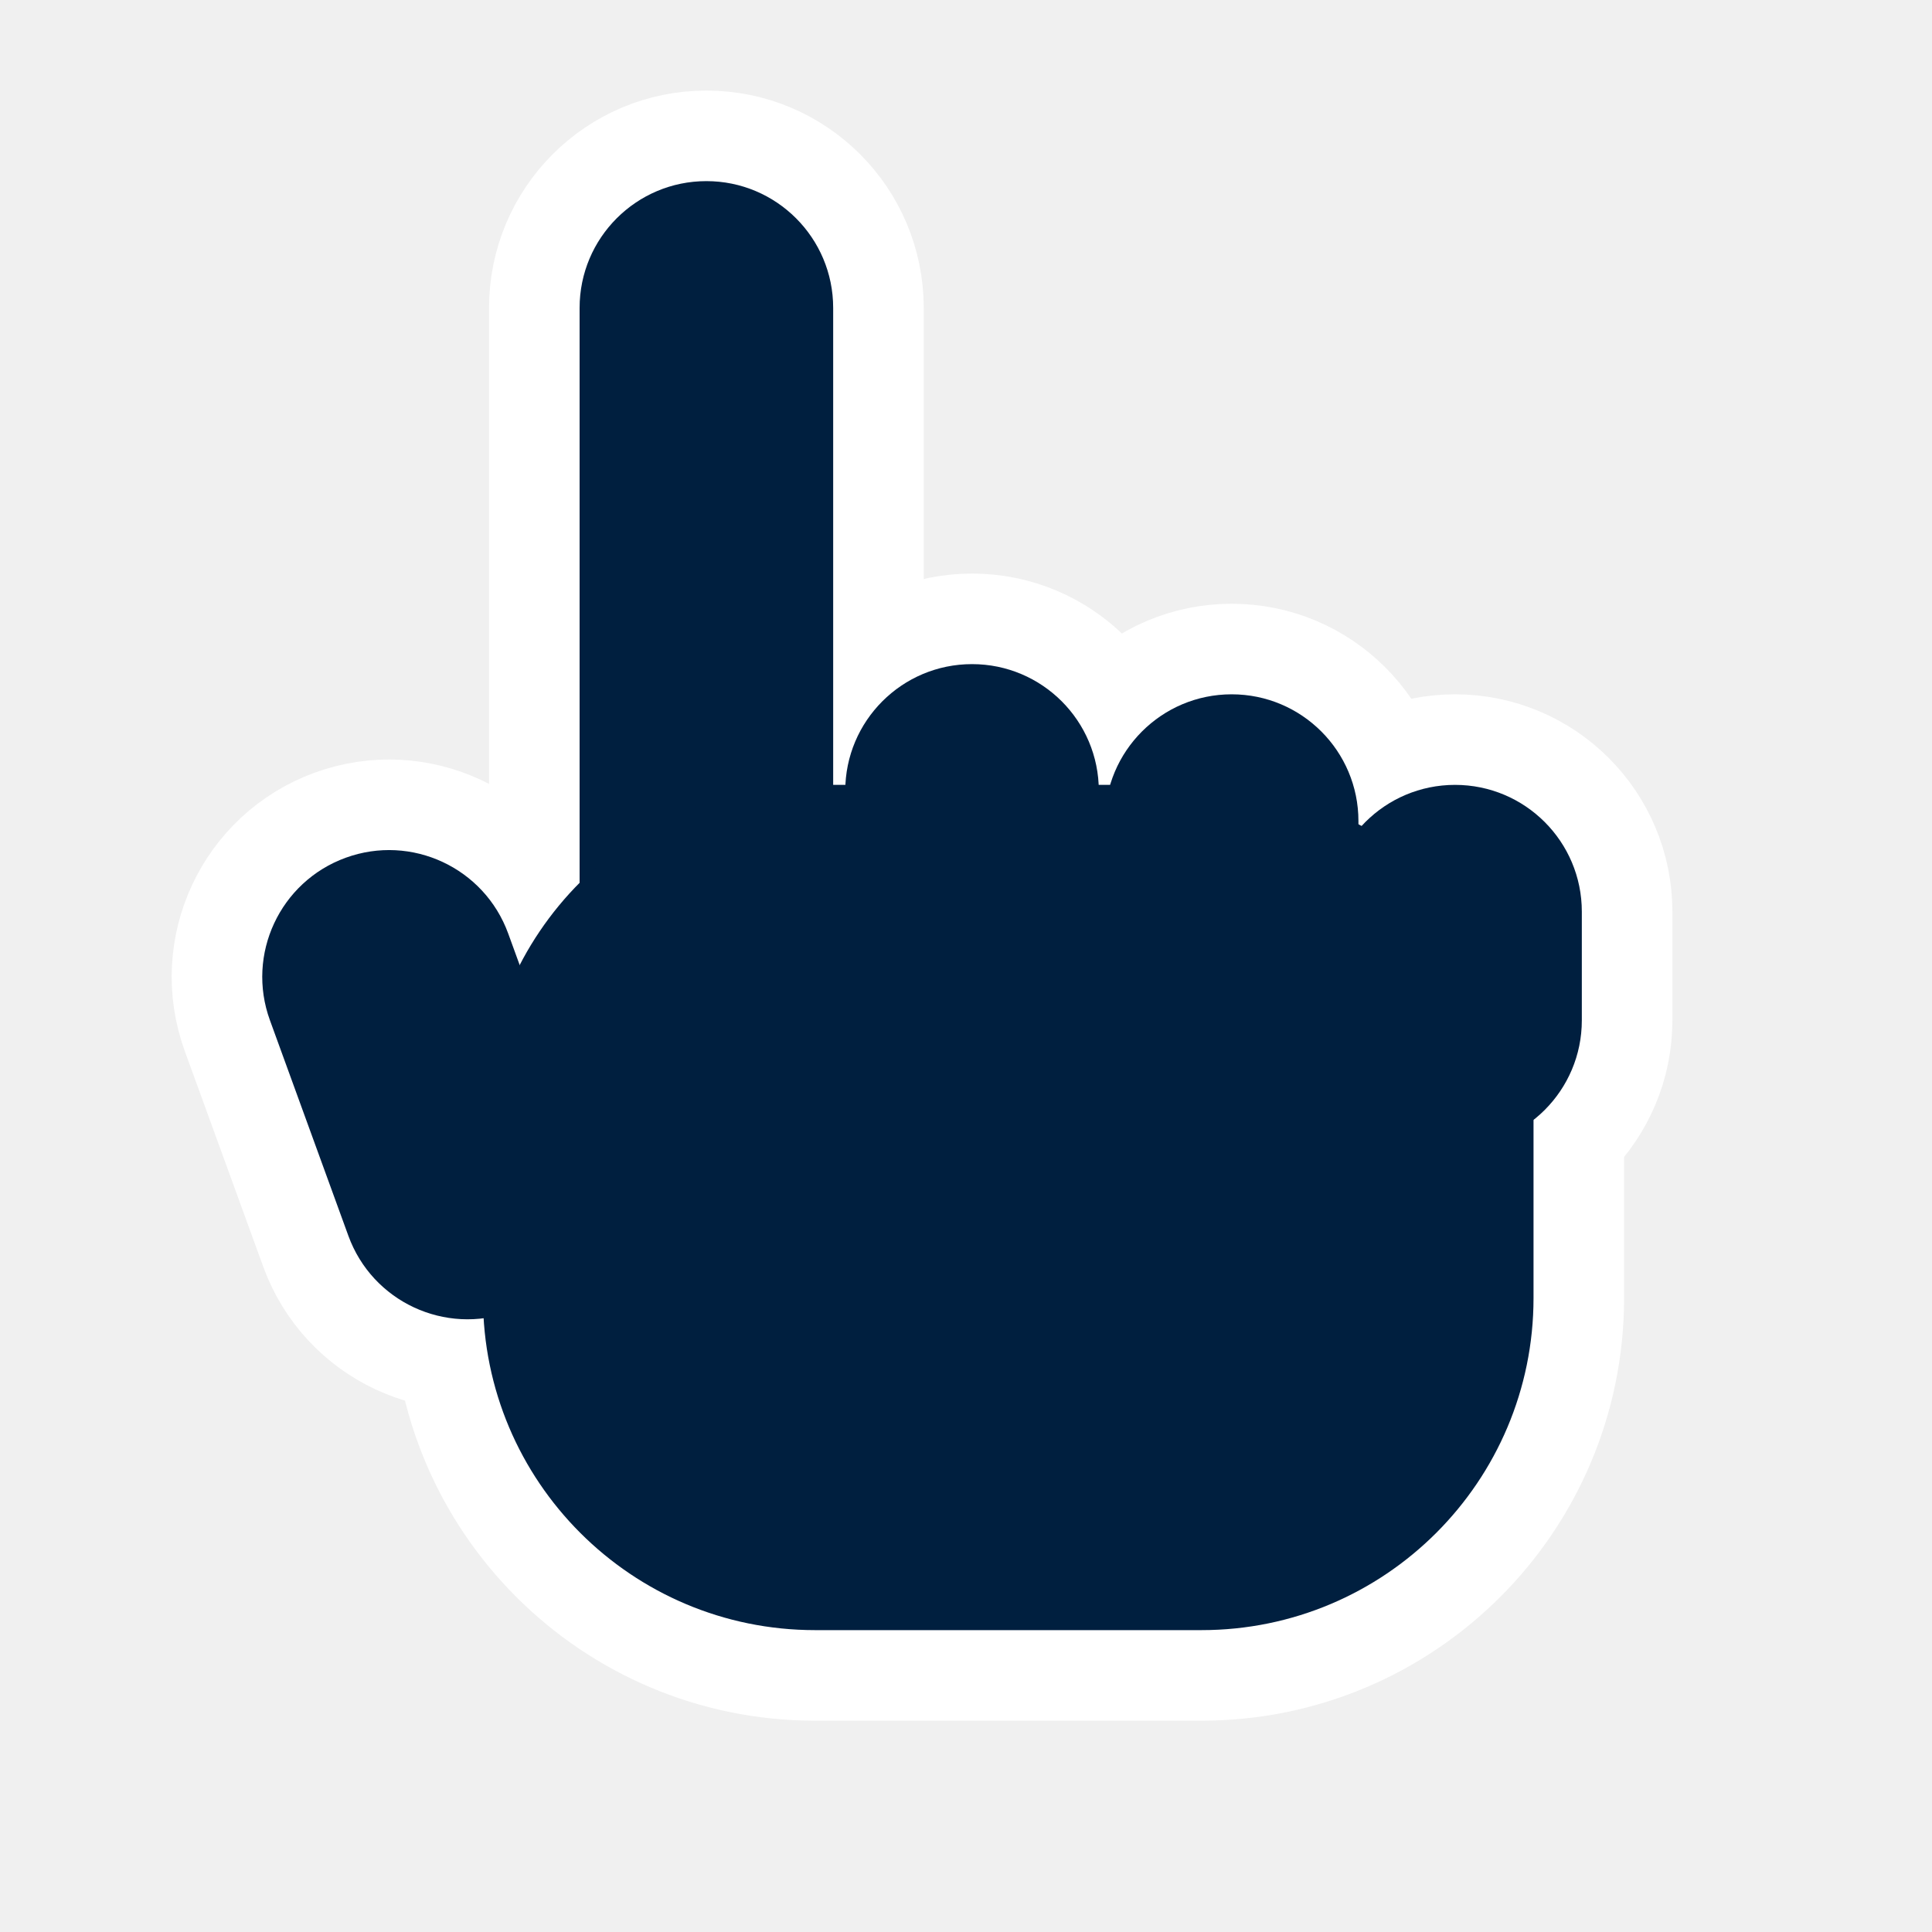
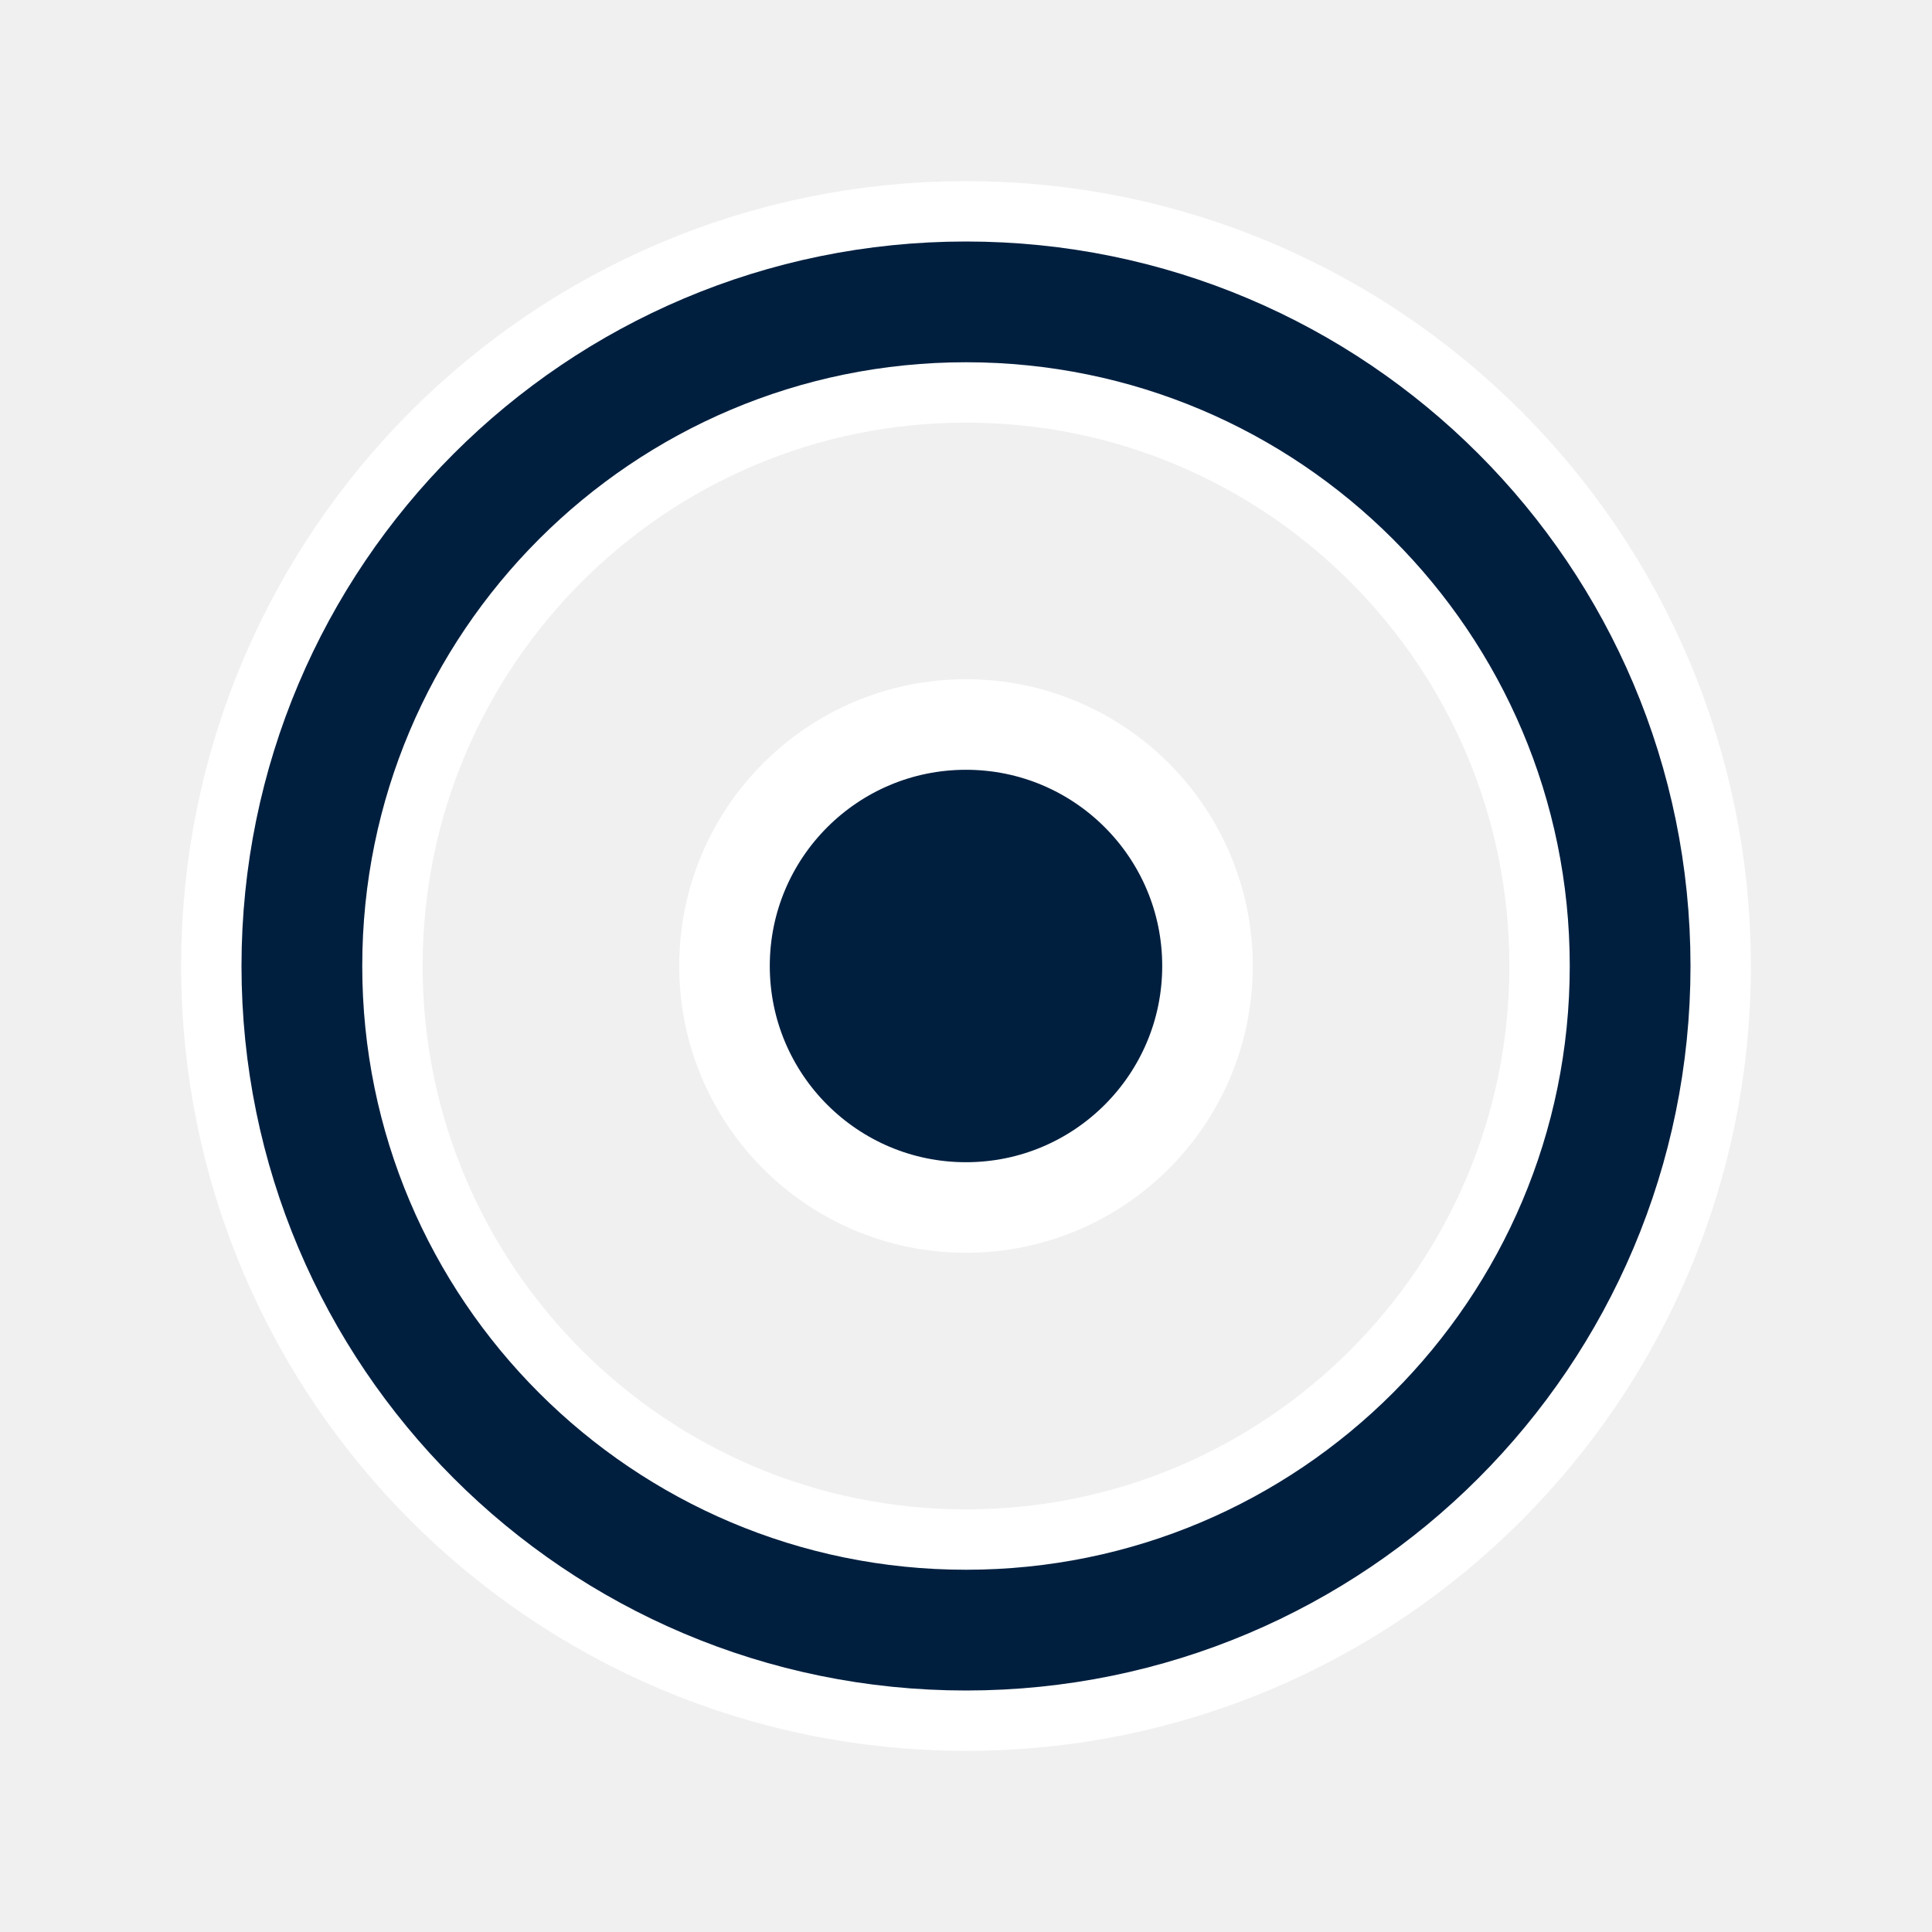
<svg xmlns="http://www.w3.org/2000/svg" width="32" height="32" viewBox="0 0 32 32">
-   <g fill="#fff" stroke="#fff" stroke-width="3" stroke-linejoin="round">
-     <rect x="9.6" y="3" width="4.2" height="16" rx="2.1" />
-     <rect x="14" y="11" width="4.2" height="8" rx="2.1" />
-     <rect x="18.3" y="11.5" width="4.2" height="7.5" rx="2.1" />
-     <rect x="22" y="13" width="4.2" height="6" rx="2.1" />
-     <rect x="5" y="14" width="4.2" height="8" rx="2.1" transform="rotate(-20 7 18)" />
-     <rect x="8" y="13" width="17.4" height="14" rx="5.5" />
-   </g>
-   <g fill="#001F3F">
-     <rect x="9.6" y="3" width="4.2" height="16" rx="2.1" />
-     <rect x="14" y="11" width="4.2" height="8" rx="2.1" />
-     <rect x="18.3" y="11.5" width="4.2" height="7.5" rx="2.1" />
-     <rect x="22" y="13" width="4.2" height="6" rx="2.1" />
-     <rect x="5" y="14" width="4.2" height="8" rx="2.1" transform="rotate(-20 7 18)" />
-     <rect x="8" y="13" width="17.4" height="14" rx="5.5" />
-   </g>
+   <circle cx="16" cy="16" r="11" fill="none" stroke="#fff" stroke-width="4" />
+   <circle cx="16" cy="16" r="11" fill="none" stroke="#001F3F" stroke-width="2" />
+   <circle cx="16" cy="16" r="4" fill="#001F3F" stroke="#fff" stroke-width="1.5" />
</svg>
